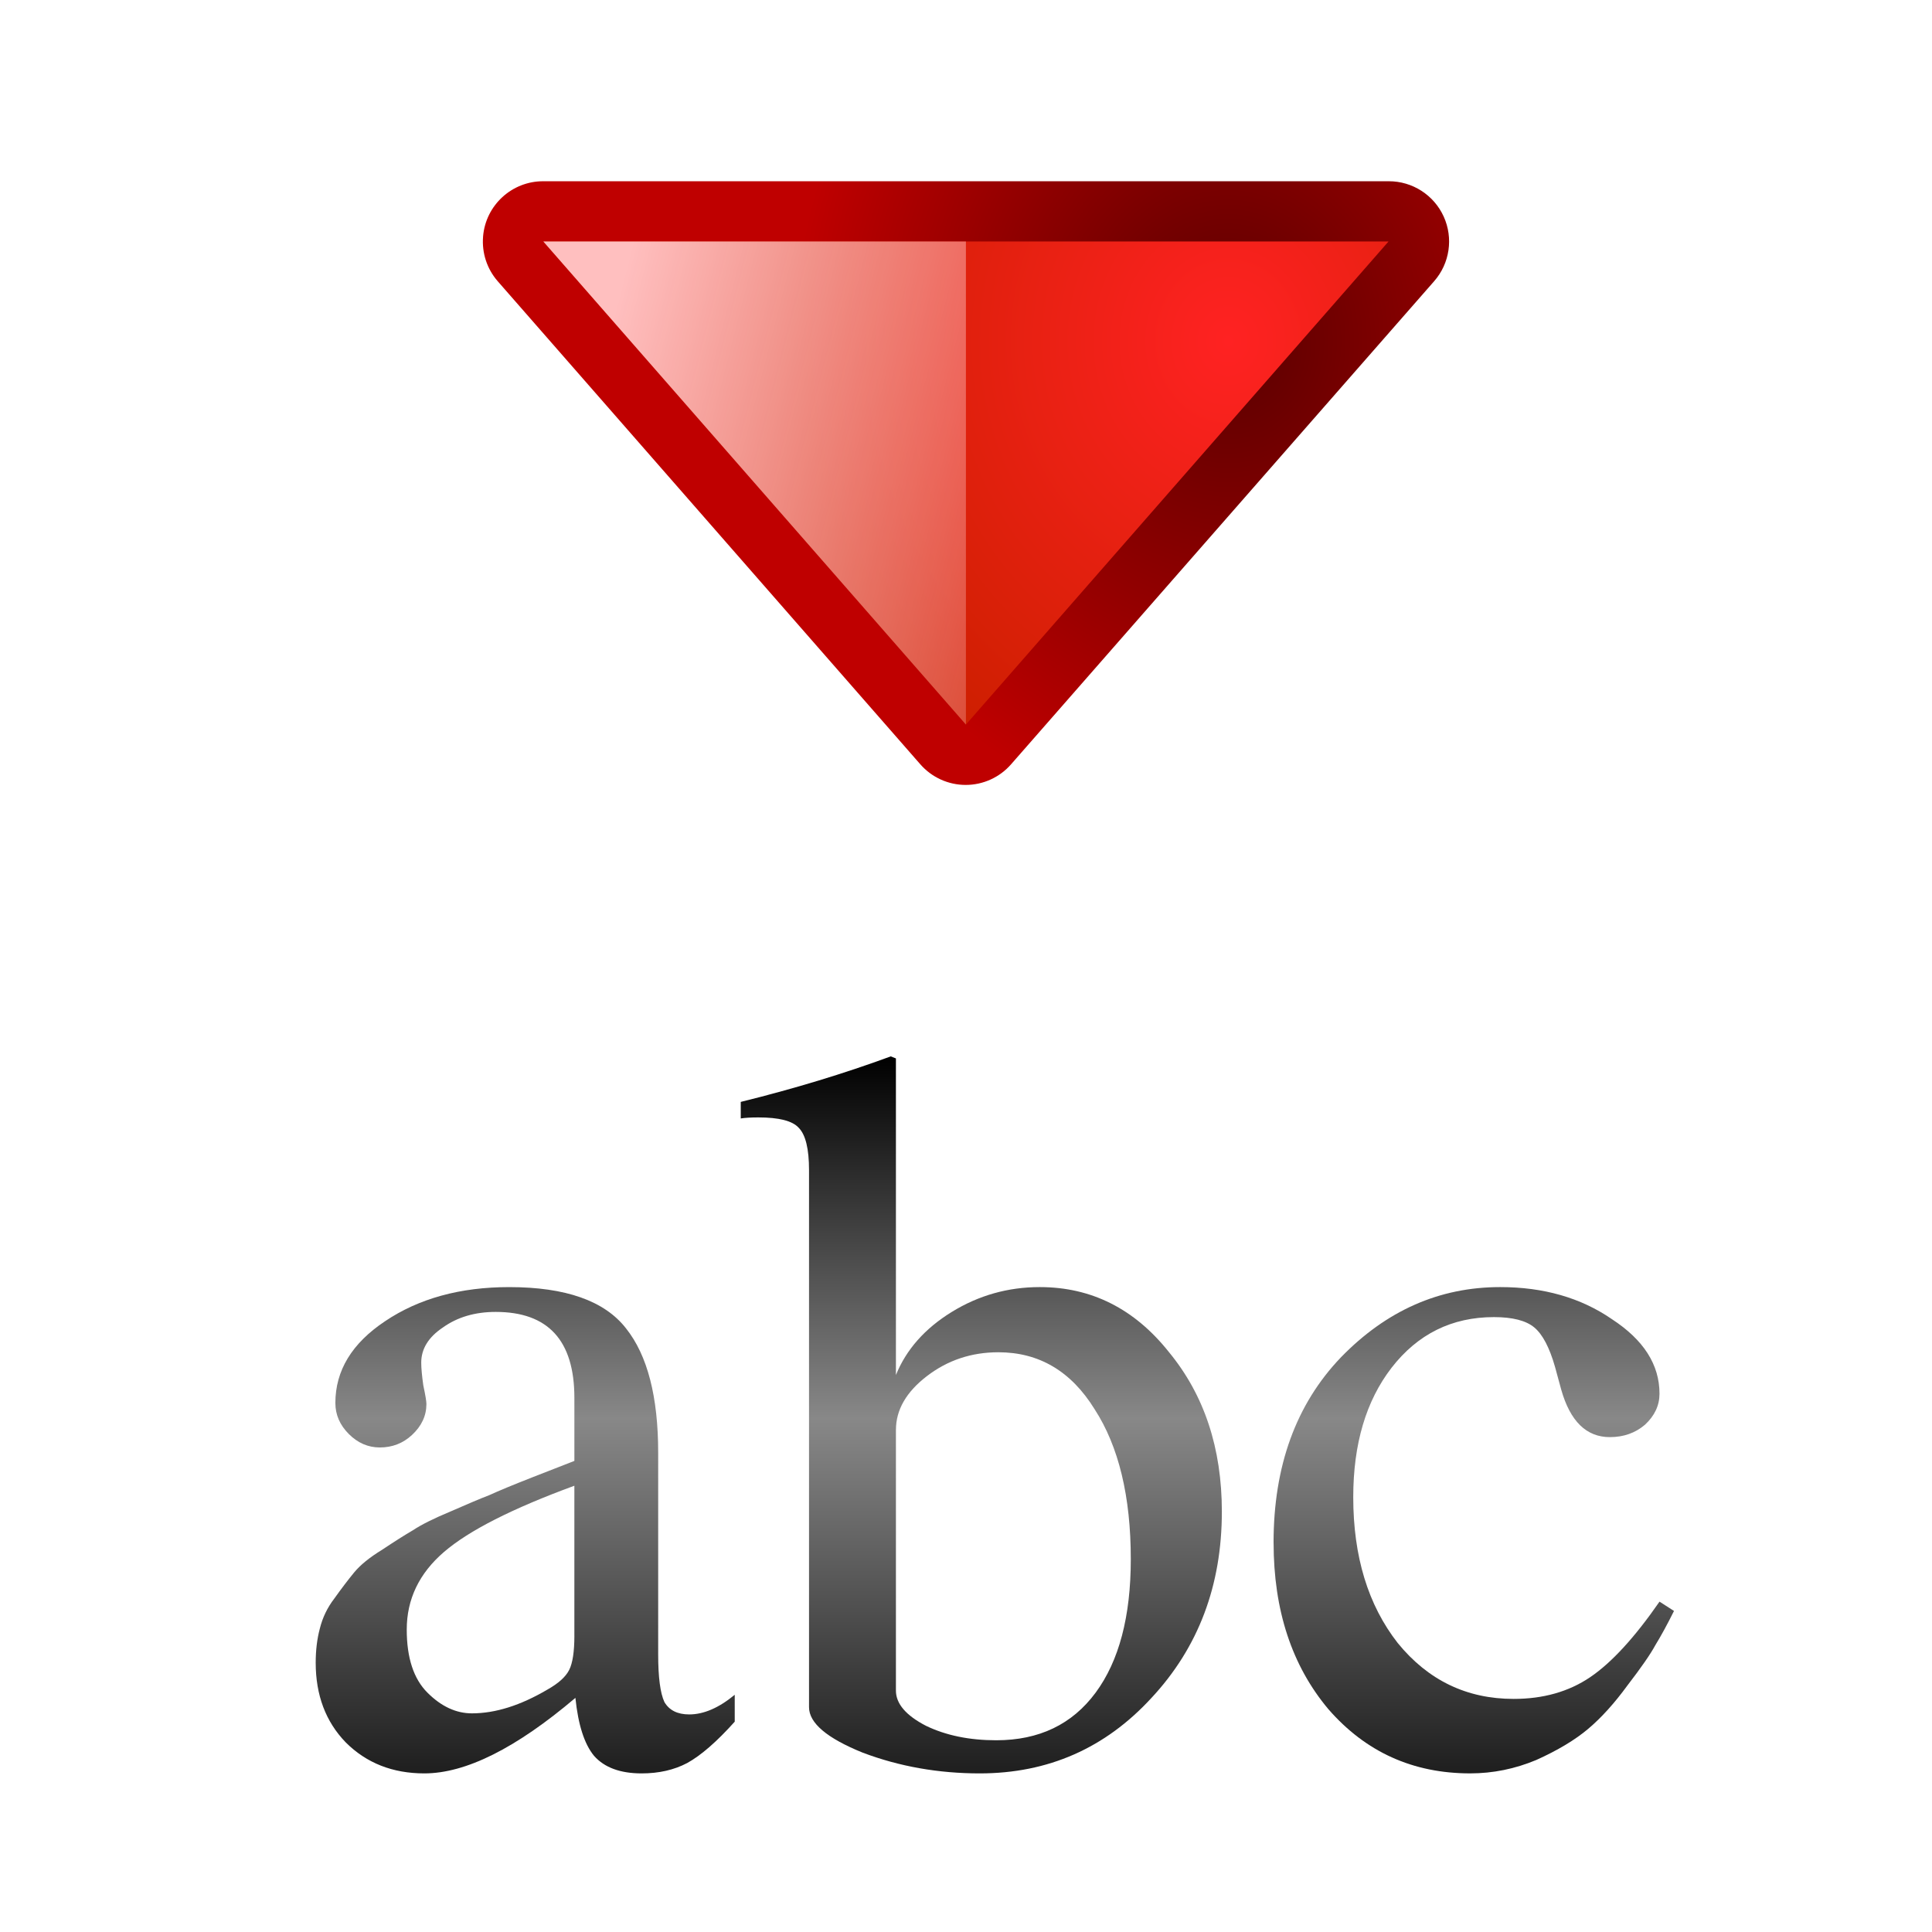
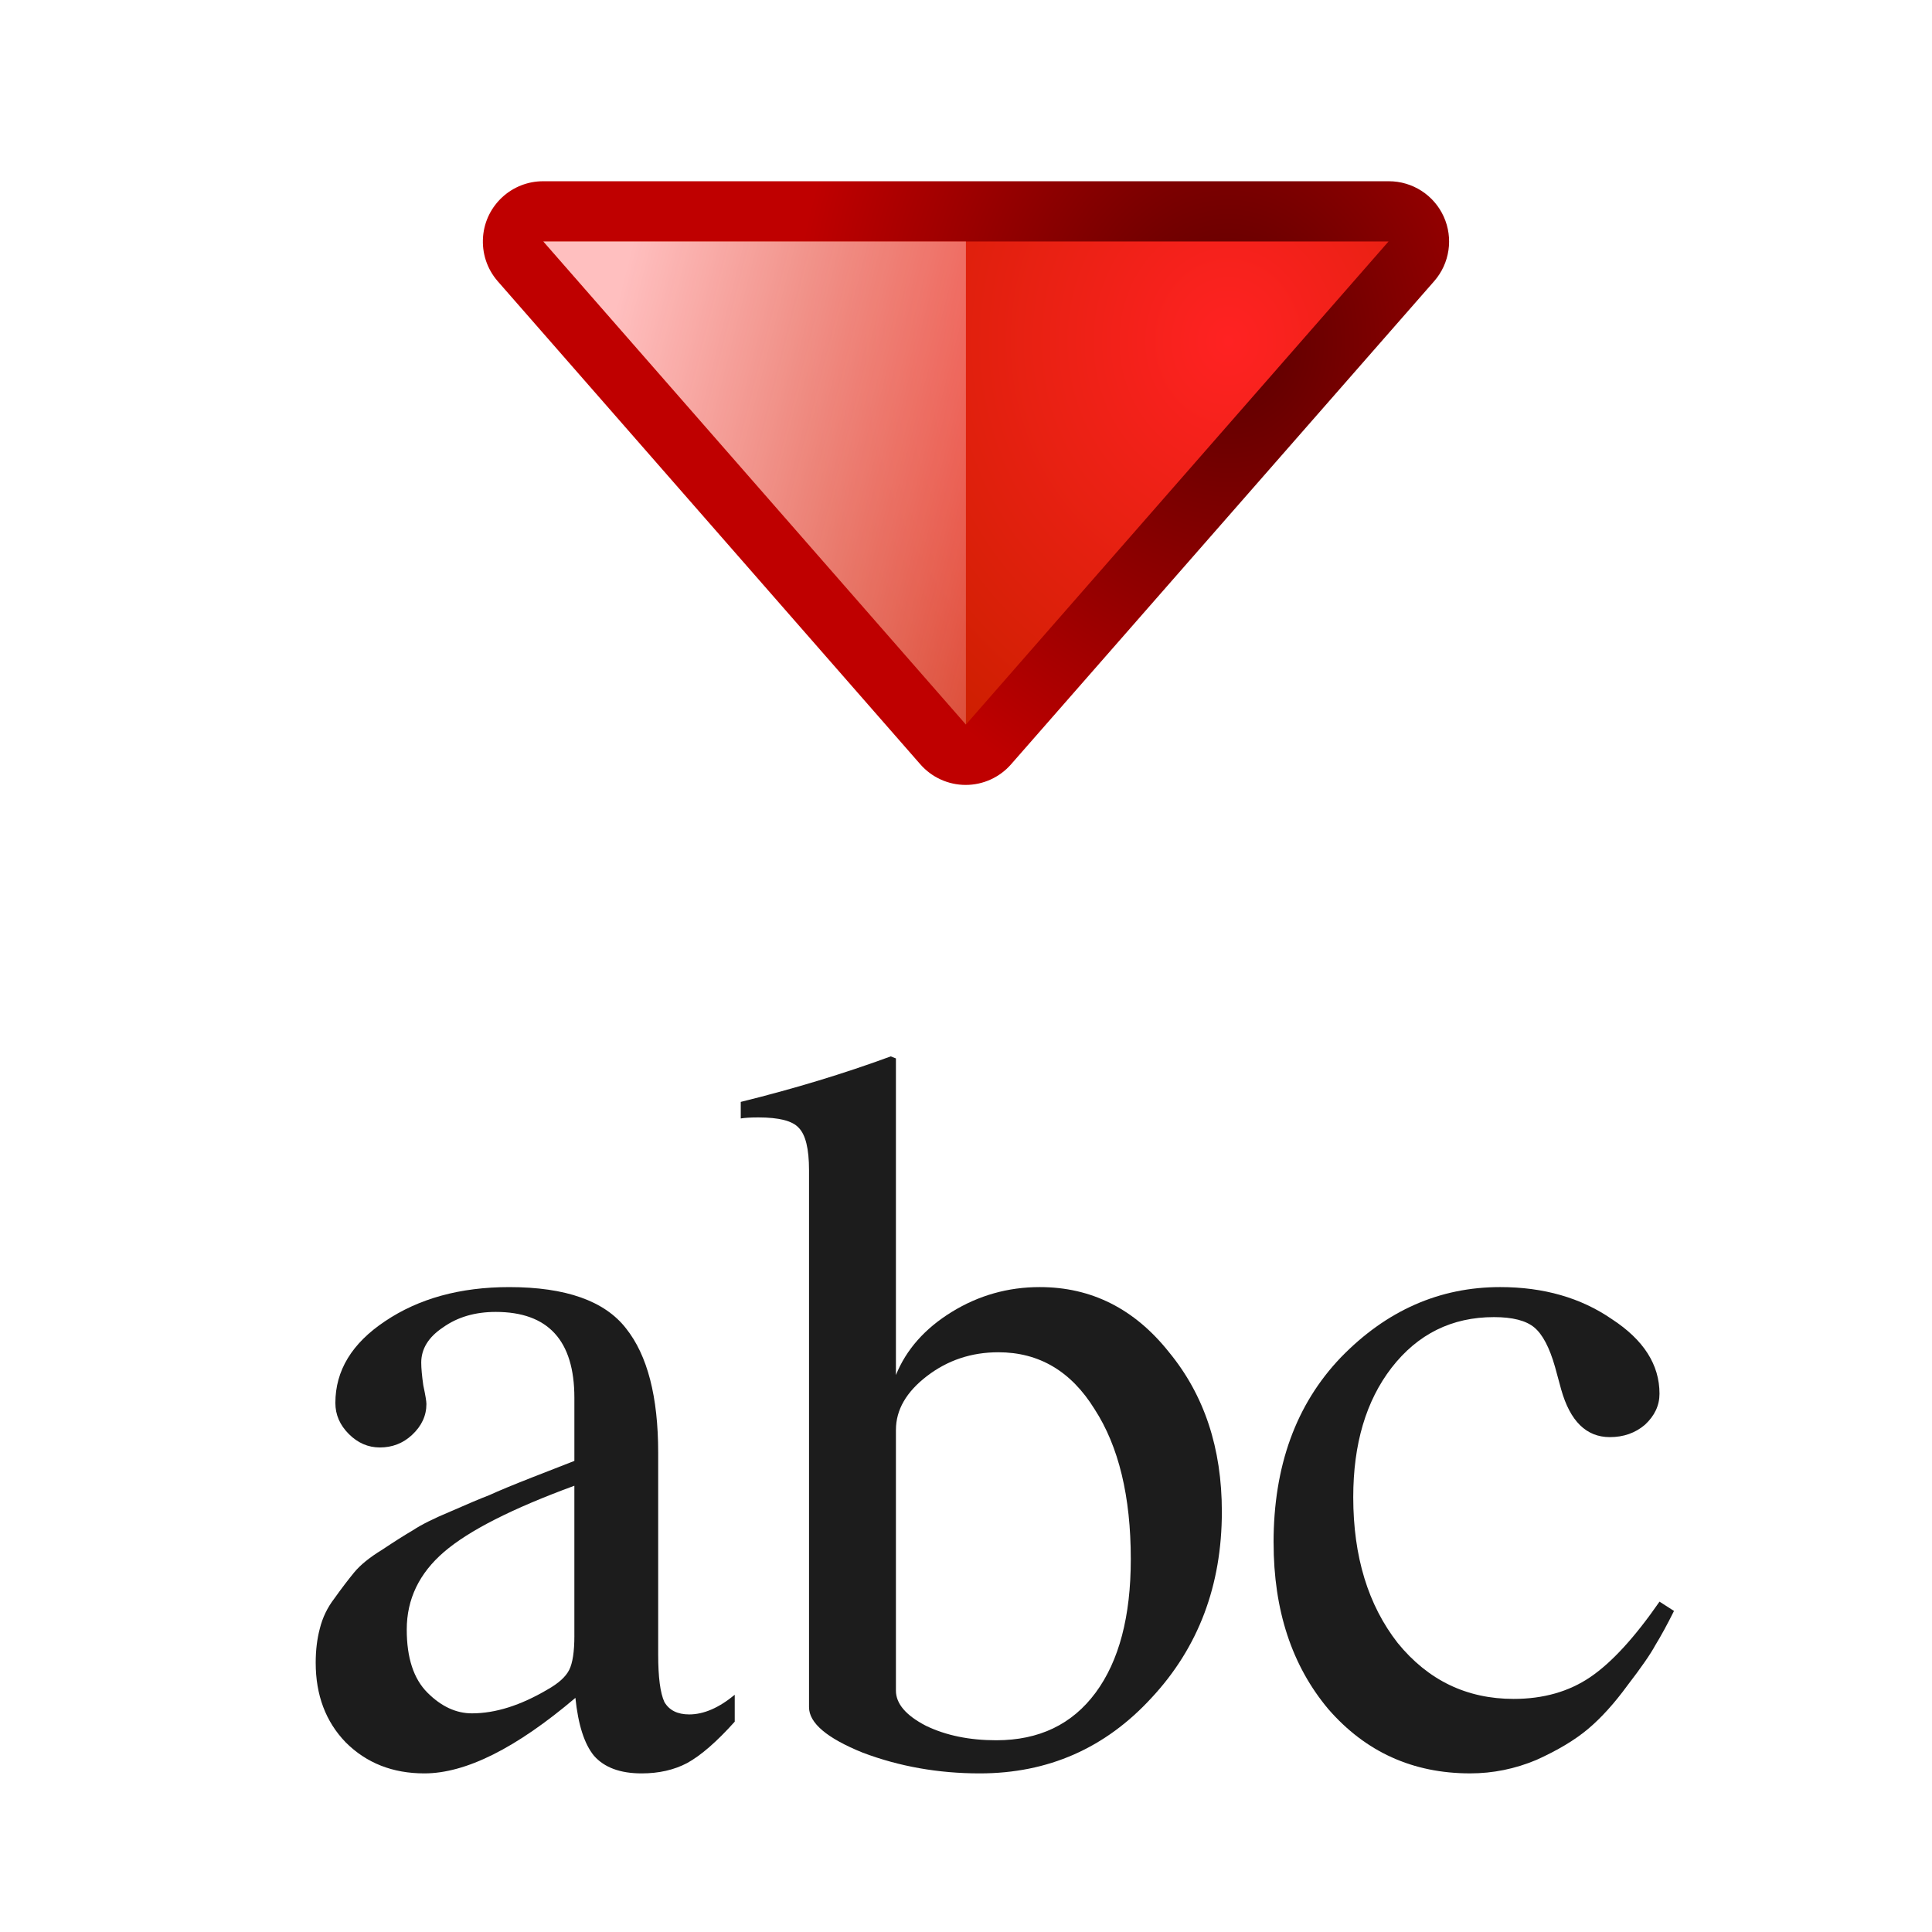
<svg xmlns="http://www.w3.org/2000/svg" height="32" width="32">
  <radialGradient id="a" cx="416.809" cy="532.007" gradientTransform="matrix(.8580006 0 0 .7626672 -356.317 -111.2287)" gradientUnits="userSpaceOnUse" r="2.5">
    <stop offset="0" stop-color="#f22" />
    <stop offset="1" stop-color="#cd1f00" />
  </radialGradient>
  <linearGradient id="b" gradientTransform="matrix(.5720004 0 0 .5447623 -236.4829 3.280315)" gradientUnits="userSpaceOnUse" x1="418" x2="419.32" y1="529" y2="533.925">
    <stop offset="0" stop-color="#ffbfbf" />
    <stop offset="1" stop-color="#ffbfbf" stop-opacity="0" />
  </linearGradient>
  <radialGradient id="c" cx="416.809" cy="532.007" gradientTransform="matrix(.8580006 0 0 .7626672 -356.317 -111.2287)" gradientUnits="userSpaceOnUse" r="2.5">
    <stop offset="0" stop-color="#590000" />
    <stop offset="1" stop-color="#bf0000" />
  </radialGradient>
-   <linearGradient id="d" gradientUnits="userSpaceOnUse" x1="65.414" x2="65.414" y1="-10" y2="-58">
+   <linearGradient gradientUnits="userSpaceOnUse" x1="65.414" x2="65.414" y1="-10" y2="-58">
    <stop offset="0" stop-color="#1c1c1c" />
    <stop offset=".5" stop-color="#888" />
    <stop offset="1" />
  </linearGradient>
  <g fill-rule="evenodd" transform="matrix(0 3.779527 3.779527 0 -1092.786 .703998)">
    <path d="m.85 291.25a.264.264 0 0 0 -.242.264v3.705a.264.264 0 0 0 .438.199l2.117-1.854a.264.264 0 0 0 0-.398l-2.117-1.852a.264.264 0 0 0 -.195-.064z" fill="url(#c)" />
    <path d="m.872 291.514 2.117 1.852-2.117 1.852z" fill="url(#a)" />
    <path d="m.872 291.514 2.117 1.852h-2.117z" fill="url(#b)" />
  </g>
-   <g fill="url(#d)" stroke-width="1.714" transform="matrix(.25 0 0 .25 0 32)">
+   <g fill="#1c1c1c" stroke-width="1.714" transform="matrix(.25 0 0 .25 0 32)">
    <path d="m20.916-17.844q0-1.234.274-2.262.274-1.097.96-1.988.685-.96 1.302-1.714.617-.754 1.851-1.508 1.234-.823 2.056-1.302.823-.548 2.468-1.234 1.714-.754 2.605-1.097.891-.411 2.811-1.165 1.919-.754 2.811-1.097v-4.181q0-5.69-5.21-5.69-2.056 0-3.496 1.028-1.44.96-1.44 2.331 0 .548.137 1.508.206.96.206 1.234 0 1.165-.96 2.056-.891.823-2.125.823-1.165 0-2.056-.891-.891-.891-.891-2.056 0-3.222 3.29-5.415 3.359-2.262 8.226-2.262 5.621 0 7.746 2.742 2.125 2.673 2.125 8.226v13.367q0 2.262.411 3.153.48.823 1.645.823 1.44 0 3.016-1.302v1.782q-1.782 1.988-3.153 2.742-1.302.685-3.016.685-2.125 0-3.153-1.165-.96-1.165-1.234-3.839-5.895 5.004-10.008 5.004-3.153 0-5.21-2.056-1.988-2.056-1.988-5.278zm17.137-1.782v-9.94q-6.169 2.262-8.637 4.387-2.468 2.125-2.468 5.141 0 2.811 1.371 4.181 1.371 1.371 2.948 1.371 2.331 0 5.004-1.577 1.097-.617 1.44-1.302.343-.685.343-2.262z" />
    <path d="m59.357-57.877v20.976q1.028-2.536 3.702-4.181 2.673-1.645 5.827-1.645 5.141 0 8.569 4.319 3.496 4.25 3.496 10.557 0 7.335-4.661 12.339-4.593 5.004-11.379 5.004-4.113 0-7.746-1.371-3.565-1.44-3.565-3.016v-35.577q0-2.125-.685-2.811-.617-.685-2.673-.685-.754 0-1.165.069v-1.097q5.278-1.302 9.94-3.016zm0 24.609v17.274q0 1.302 1.988 2.331 1.988.96 4.661.96 4.25 0 6.581-3.153 2.331-3.153 2.331-8.843 0-6.238-2.399-9.94-2.331-3.77-6.375-3.77-2.673 0-4.73 1.577-2.056 1.577-2.056 3.565z" />
    <path d="m84.377-25.796q0-7.609 4.456-12.27 4.524-4.661 10.557-4.661 4.319 0 7.403 2.125 3.153 2.056 3.153 4.936 0 1.165-.96 2.056-.96.823-2.331.823-2.331 0-3.222-3.153l-.411-1.508q-.548-1.919-1.371-2.605-.823-.685-2.673-.685-4.181 0-6.786 3.359-2.536 3.29-2.536 8.569 0 5.895 2.948 9.665 3.016 3.702 7.677 3.702 2.948 0 5.073-1.44 2.125-1.44 4.593-5.004l.96.617q-.685 1.371-1.234 2.262-.48.891-1.851 2.673-1.302 1.782-2.605 2.879-1.302 1.097-3.427 2.056-2.125.891-4.387.891-5.69 0-9.391-4.25-3.633-4.319-3.633-11.036z" />
  </g>
</svg>
